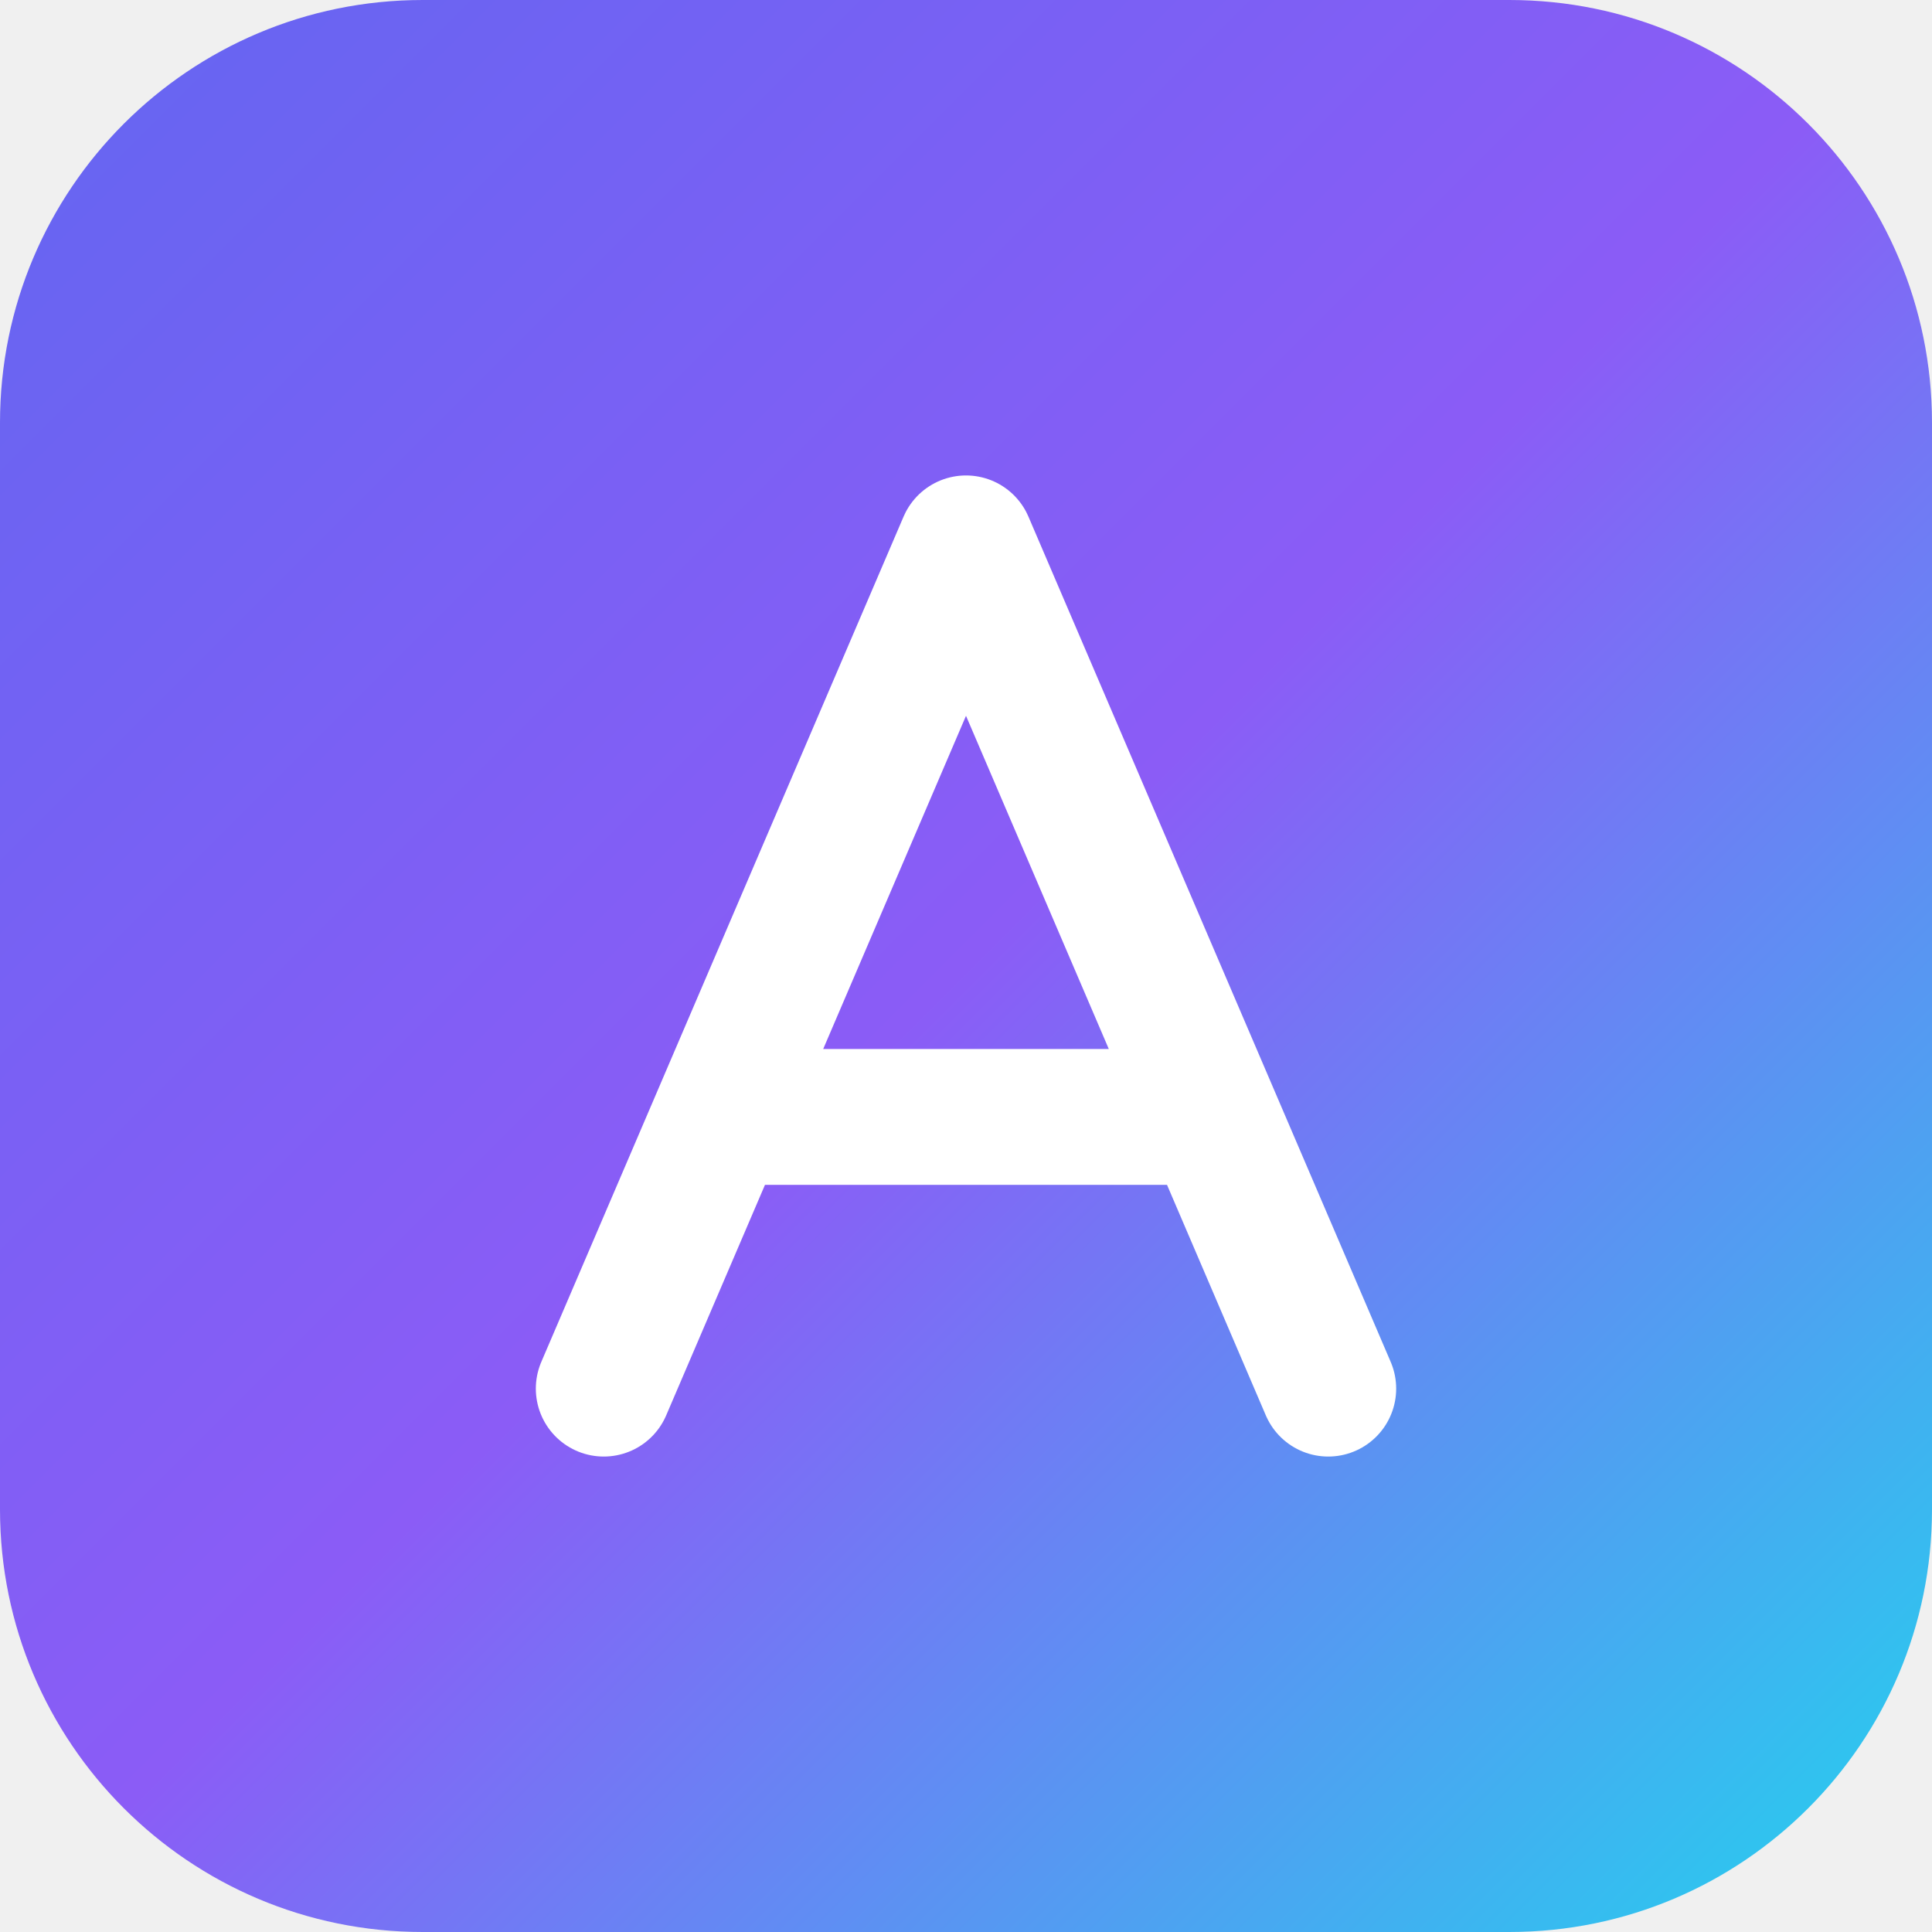
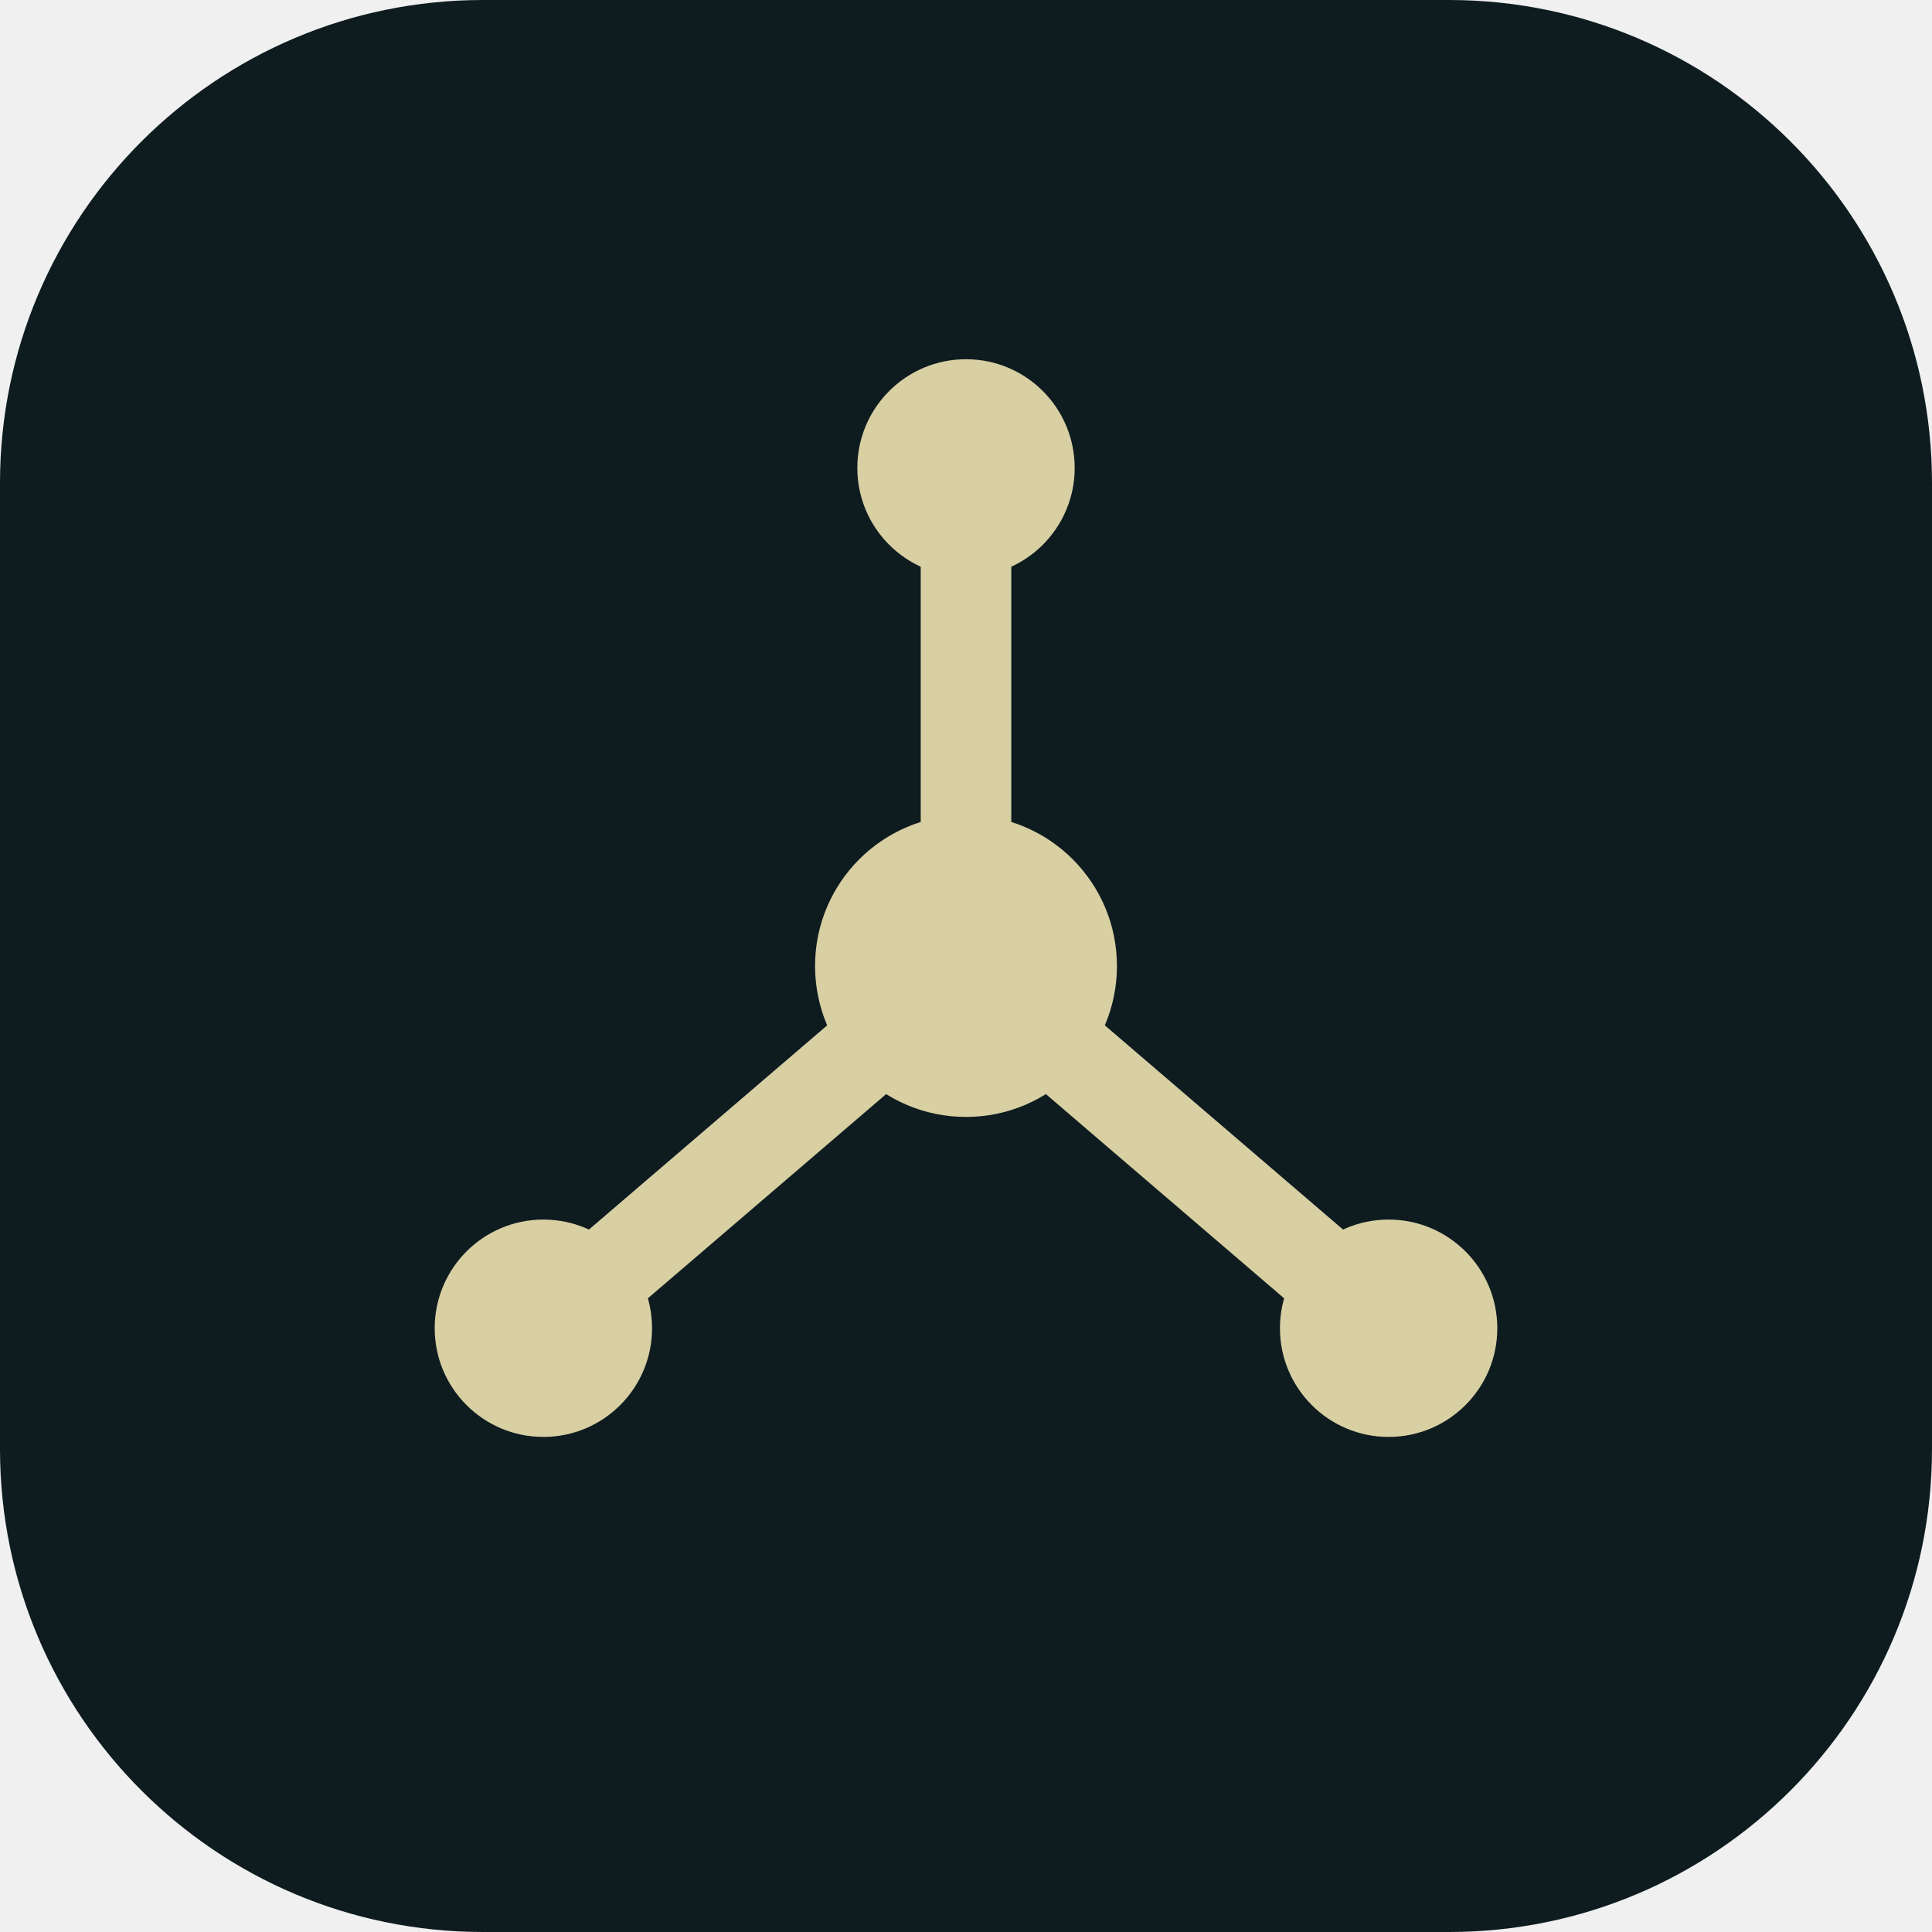
<svg xmlns="http://www.w3.org/2000/svg" viewBox="0 0 64 64" width="64" height="64">
-   <defs>
-     <linearGradient id="g" x1="0" y1="0" x2="1" y2="1">
-       <stop offset="0" stop-color="#6366f1" />
-       <stop offset="0.5" stop-color="#8b5cf6" />
-       <stop offset="1" stop-color="#22d3ee" />
-     </linearGradient>
-   </defs>
-   <rect width="64" height="64" rx="14" fill="url(#g)" />
-   <path d="M20 46 L32 18 L44 46 M24.5 37 H39.5" fill="none" stroke="#ffffff" stroke-width="4.5" stroke-linecap="round" stroke-linejoin="round" />
+   <rect width="64" height="64" rx="16" fill="#0e1c20" />
+   <g stroke="#d8cfa3" stroke-width="3" stroke-linecap="round">
+     <path d="M32 32 L32 15.5" />
+     <path d="M32 32 L18 44" />
+     <path d="M32 32 L46 44" />
+   </g>
+   <g fill="#d8cfa3">
+     <circle cx="32" cy="15.5" r="3.6" />
+     <circle cx="18" cy="44" r="3.6" />
+     <circle cx="46" cy="44" r="3.6" />
+     <circle cx="32" cy="32" r="5" />
+   </g>
</svg>
